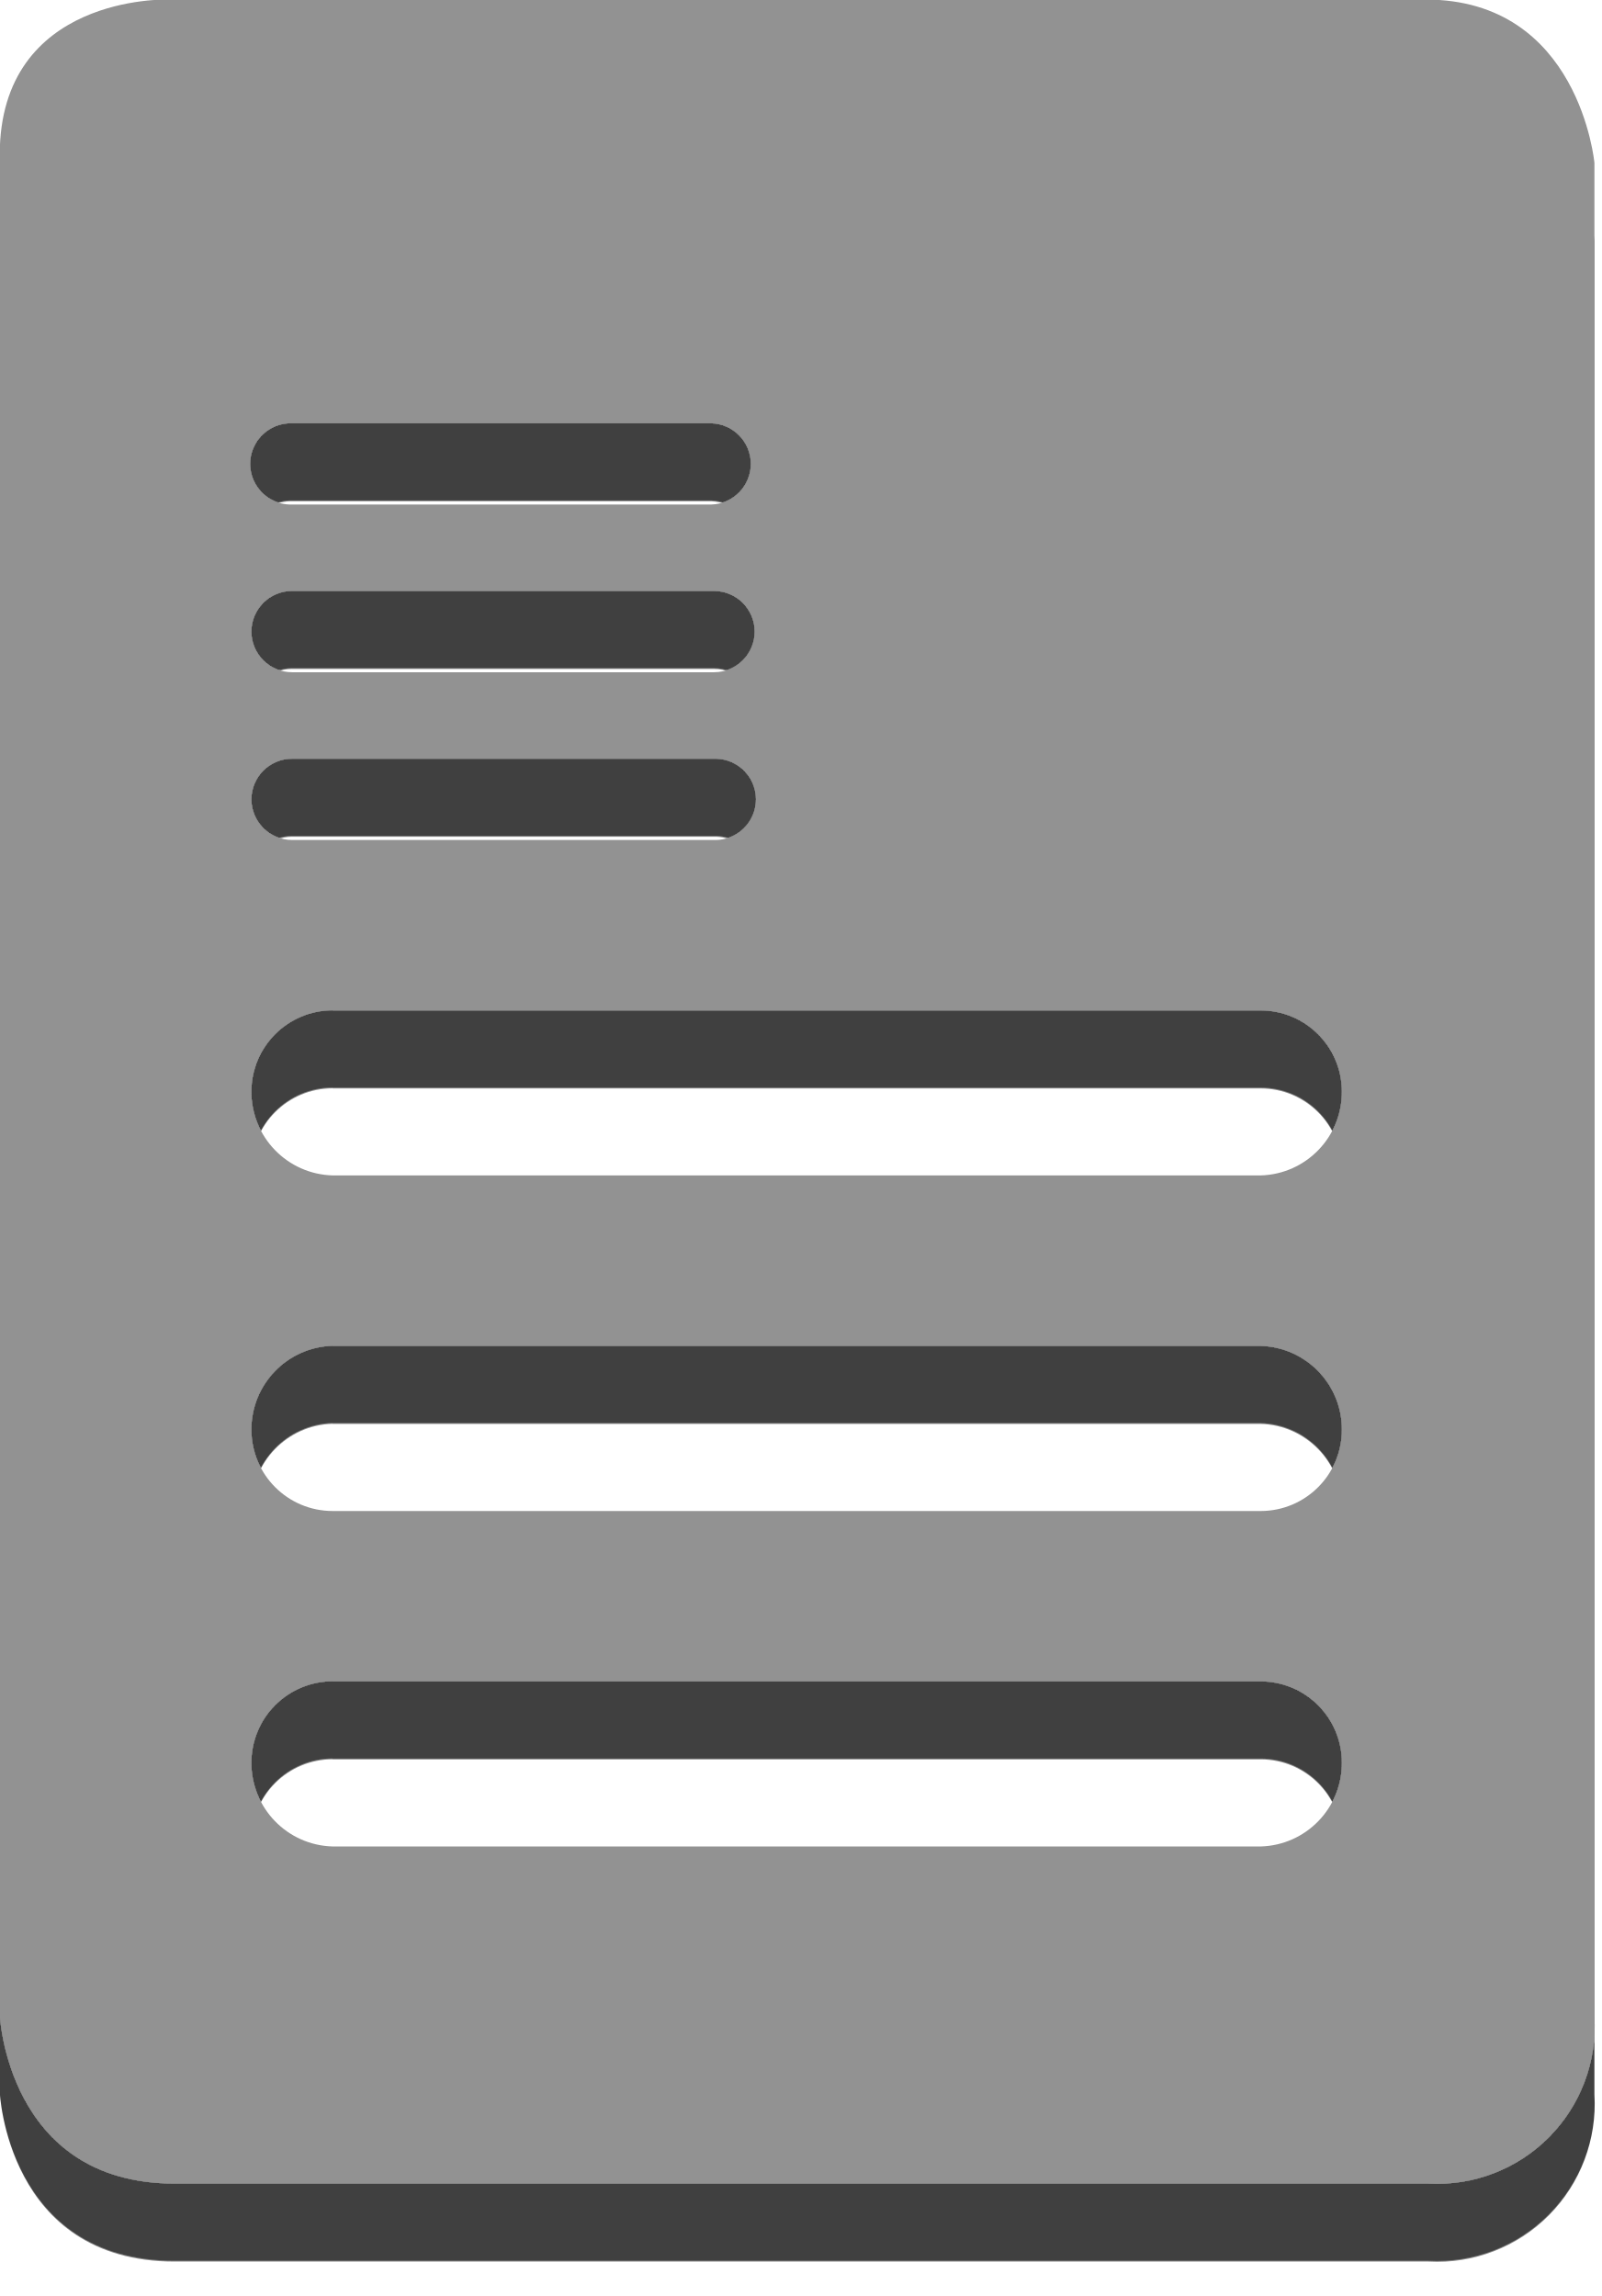
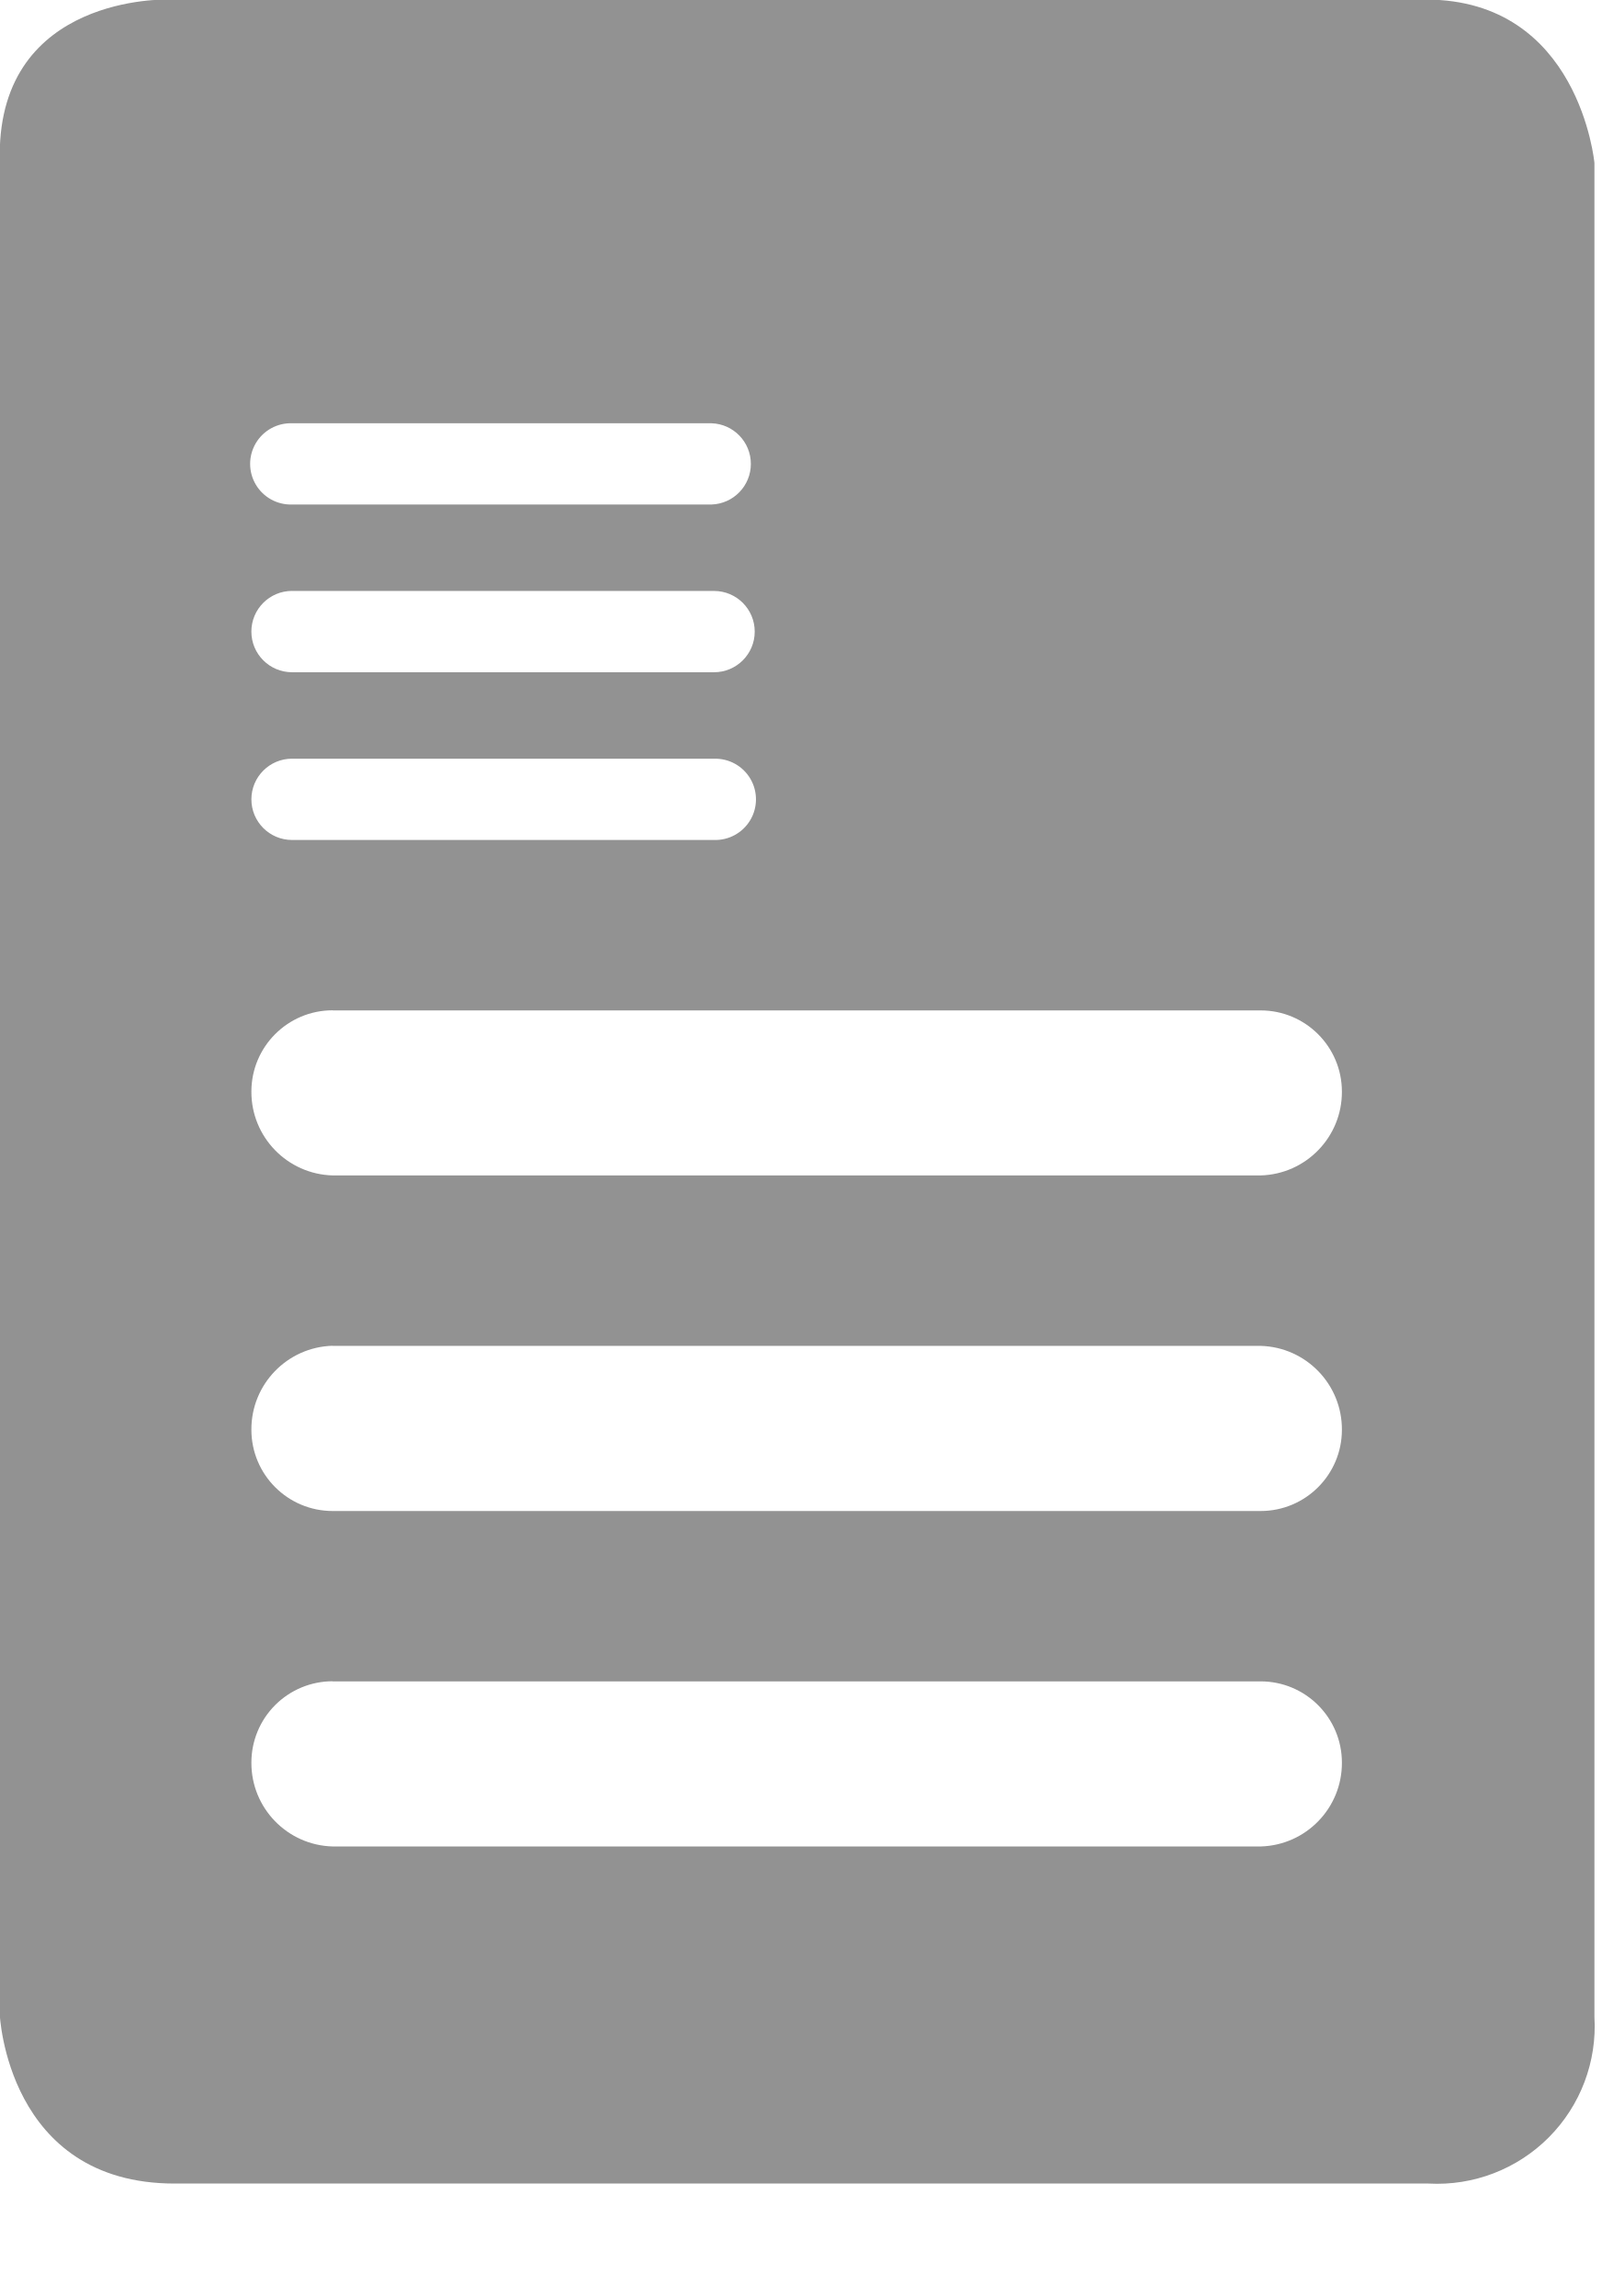
<svg xmlns="http://www.w3.org/2000/svg" width="41.219" height="59.094" viewBox="0 0 41.219 59.094">
-   <defs>
-     <style>
-       .cls-1 {
-         fill: #929292;
-         fill-rule: evenodd;
-         filter: url(#filter);
-       }
-     </style>
-     <filter id="filter" x="108" y="475.906" width="41.219" height="59.094" filterUnits="userSpaceOnUse">
-       <feOffset result="offset" dy="2" in="SourceAlpha" />
-       <feGaussianBlur result="blur" />
-       <feFlood result="flood" flood-opacity="0.75" />
-       <feComposite result="composite" operator="in" in2="blur" />
-       <feBlend result="blend" in="SourceGraphic" />
-     </filter>
-   </defs>
-   <path id="Single_Document_copy_7" data-name="Single Document copy 7" class="cls-1" d="M149.029,527.812V480.1s-0.382-4.205-4.339-4.205H112.31s-4.317-.135-4.317,4v47.849s0.18,4.362,4.5,4.362h32.267A4.056,4.056,0,0,0,149.029,527.812Zm-32.469-25.9h23.88A2.091,2.091,0,0,1,142.531,504a2.15,2.15,0,0,1-2.091,2.159H116.56A2.15,2.15,0,0,1,114.469,504,2.091,2.091,0,0,1,116.56,501.909Zm0,8.634h23.88a2.15,2.15,0,0,1,2.091,2.159,2.091,2.091,0,0,1-2.091,2.091H116.56a2.091,2.091,0,0,1-2.091-2.091A2.15,2.15,0,0,1,116.56,510.543Zm0,8.635h23.88a2.091,2.091,0,0,1,2.091,2.091,2.149,2.149,0,0,1-2.091,2.158H116.56a2.149,2.149,0,0,1-2.091-2.158A2.091,2.091,0,0,1,116.56,519.178ZM115.515,486.8h10.793a1.046,1.046,0,0,1,0,2.091H115.515A1.046,1.046,0,1,1,115.515,486.8Zm0,4.316h10.86a1.046,1.046,0,1,1,0,2.092h-10.86A1.046,1.046,0,0,1,115.515,491.115Zm0,4.318h10.86a1.046,1.046,0,1,1,0,2.091h-10.86A1.046,1.046,0,1,1,115.515,495.433Z" transform="translate(-108 -475.906)" />
+   <path fill="#929292" fill-rule="evenodd" d="M149.029,527.812V480.1s-0.382-4.205-4.339-4.205H112.31s-4.317-.135-4.317,4v47.849s0.18,4.362,4.5,4.362h32.267A4.056,4.056,0,0,0,149.029,527.812Zm-32.469-25.9h23.88A2.091,2.091,0,0,1,142.531,504a2.15,2.15,0,0,1-2.091,2.159H116.56A2.15,2.15,0,0,1,114.469,504,2.091,2.091,0,0,1,116.56,501.909Zm0,8.634h23.88a2.15,2.15,0,0,1,2.091,2.159,2.091,2.091,0,0,1-2.091,2.091H116.56a2.091,2.091,0,0,1-2.091-2.091A2.15,2.15,0,0,1,116.56,510.543Zm0,8.635h23.88a2.091,2.091,0,0,1,2.091,2.091,2.149,2.149,0,0,1-2.091,2.158H116.56a2.149,2.149,0,0,1-2.091-2.158A2.091,2.091,0,0,1,116.56,519.178ZM115.515,486.8h10.793a1.046,1.046,0,0,1,0,2.091H115.515A1.046,1.046,0,1,1,115.515,486.8Zm0,4.316h10.86a1.046,1.046,0,1,1,0,2.092h-10.86A1.046,1.046,0,0,1,115.515,491.115Zm0,4.318h10.86a1.046,1.046,0,1,1,0,2.091h-10.86A1.046,1.046,0,1,1,115.515,495.433Z" transform="translate(-108 -475.906)" />
</svg>
